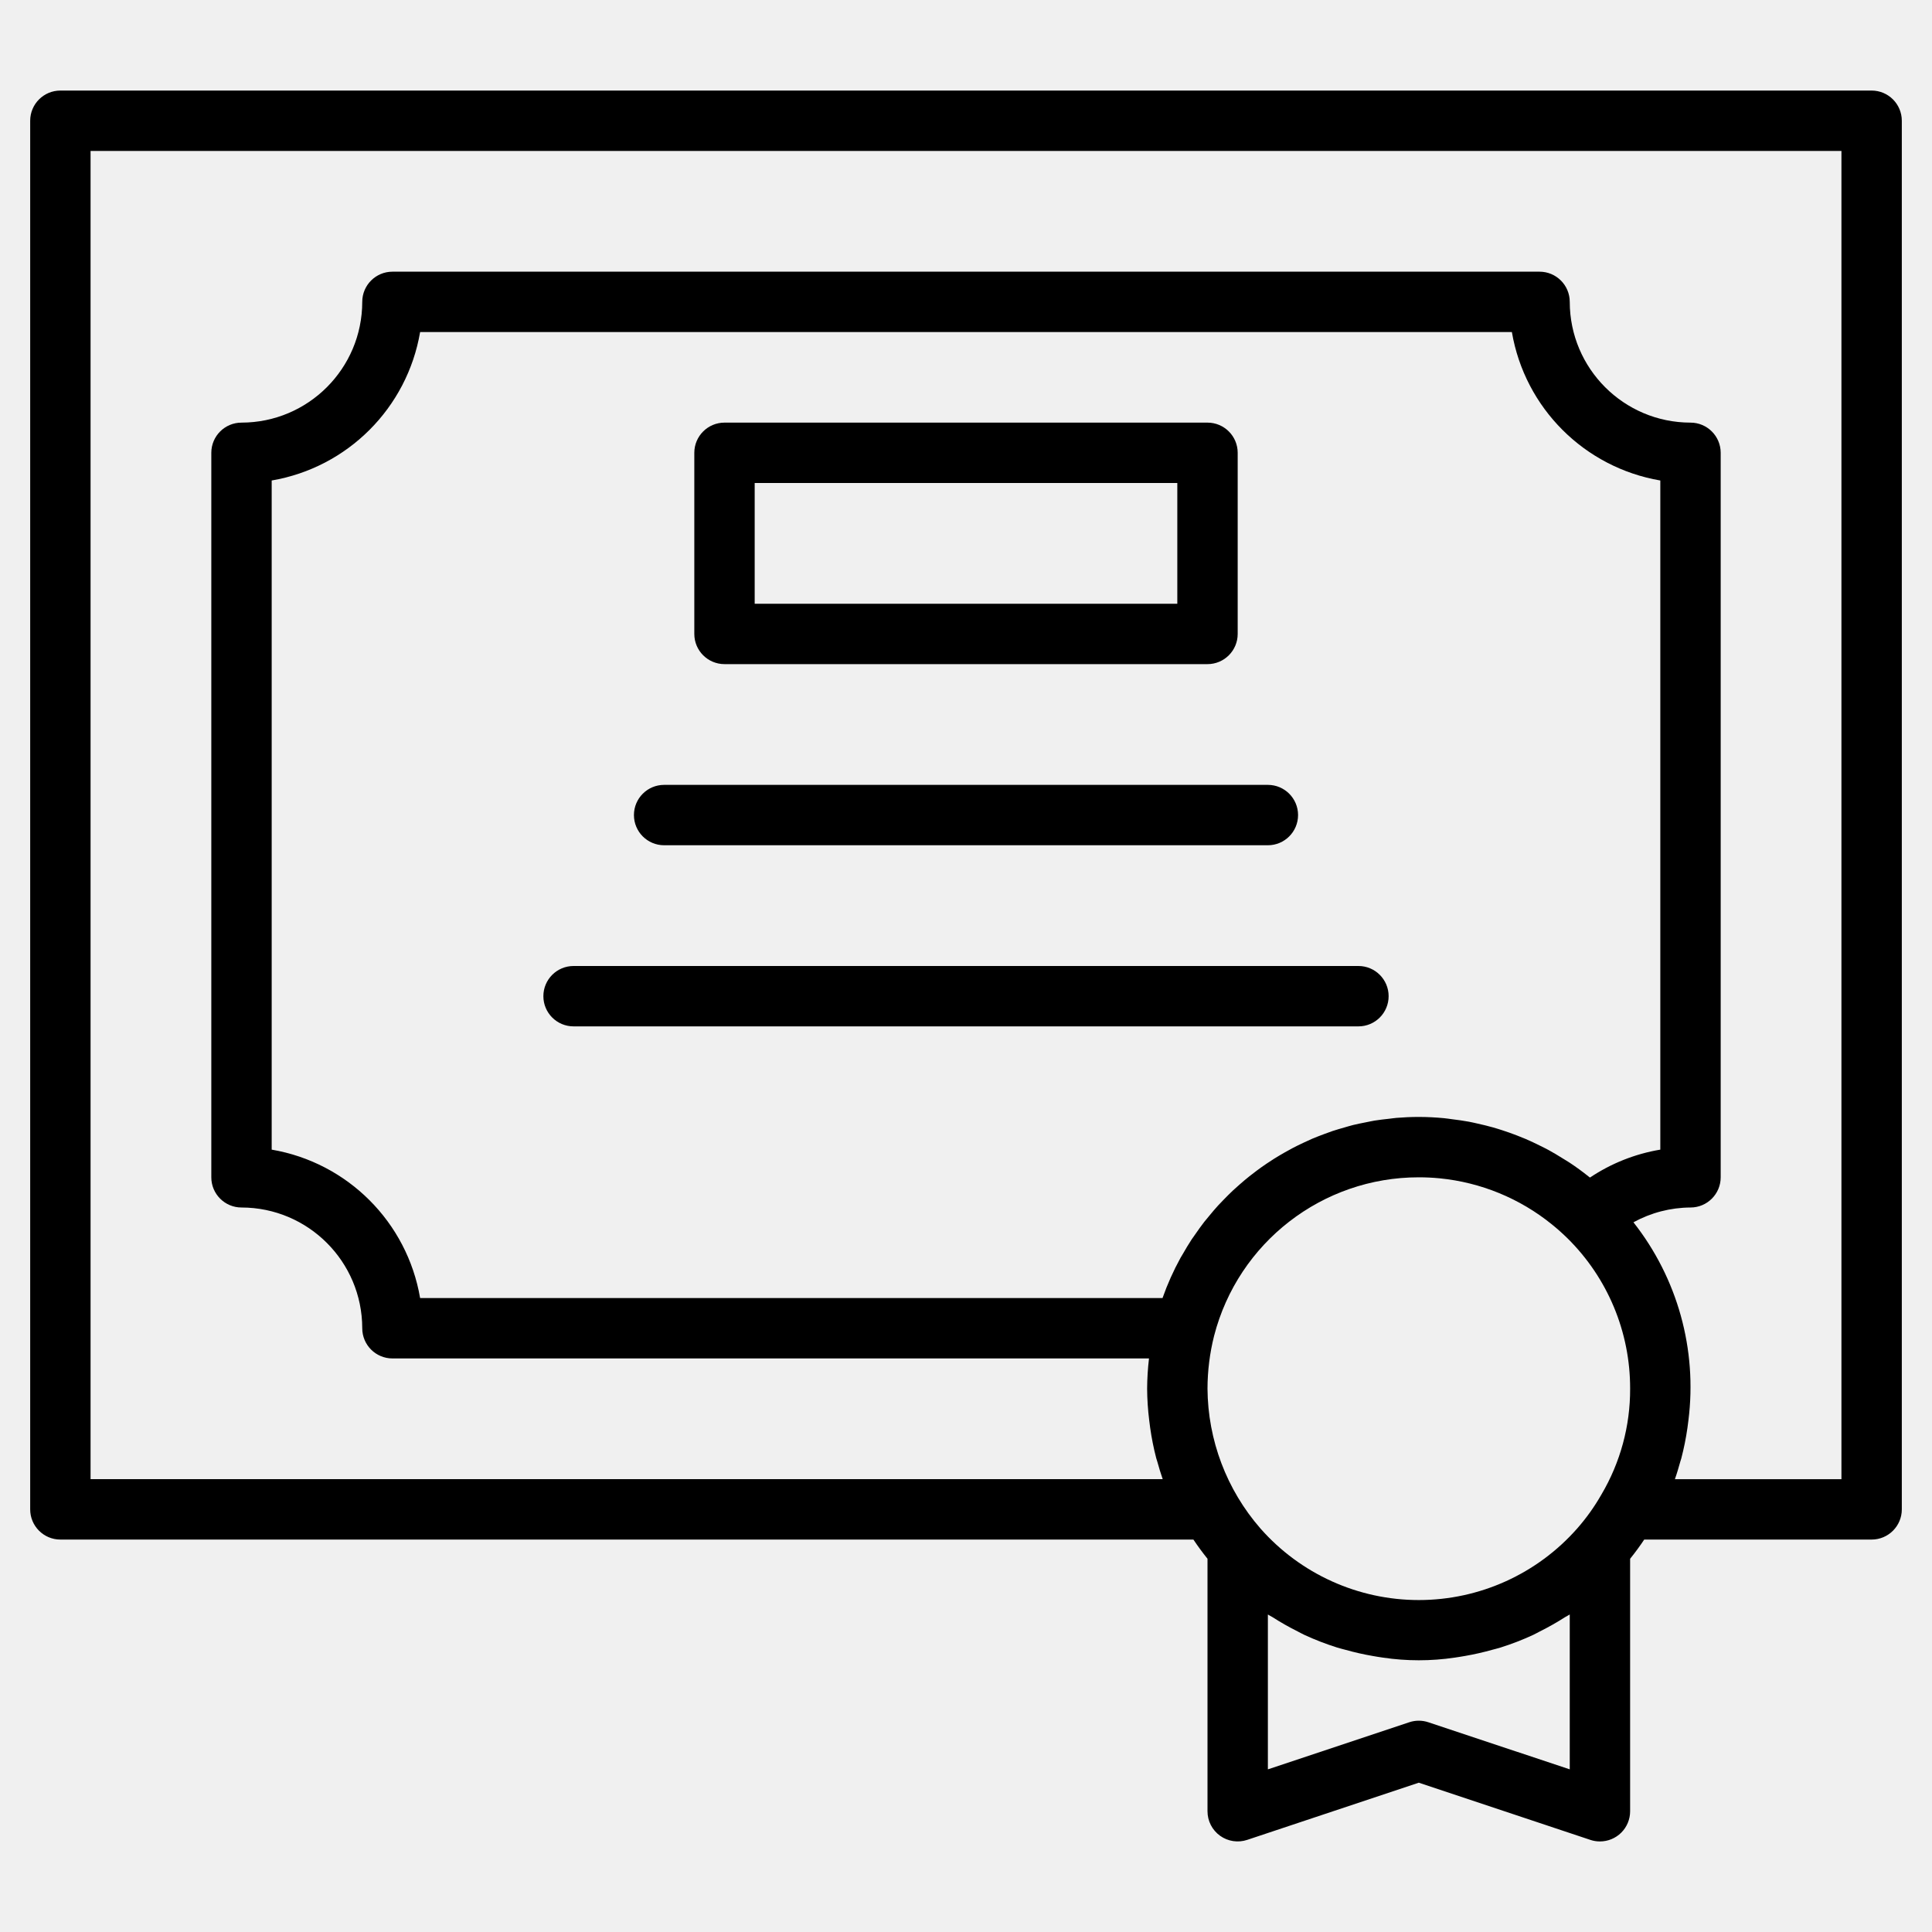
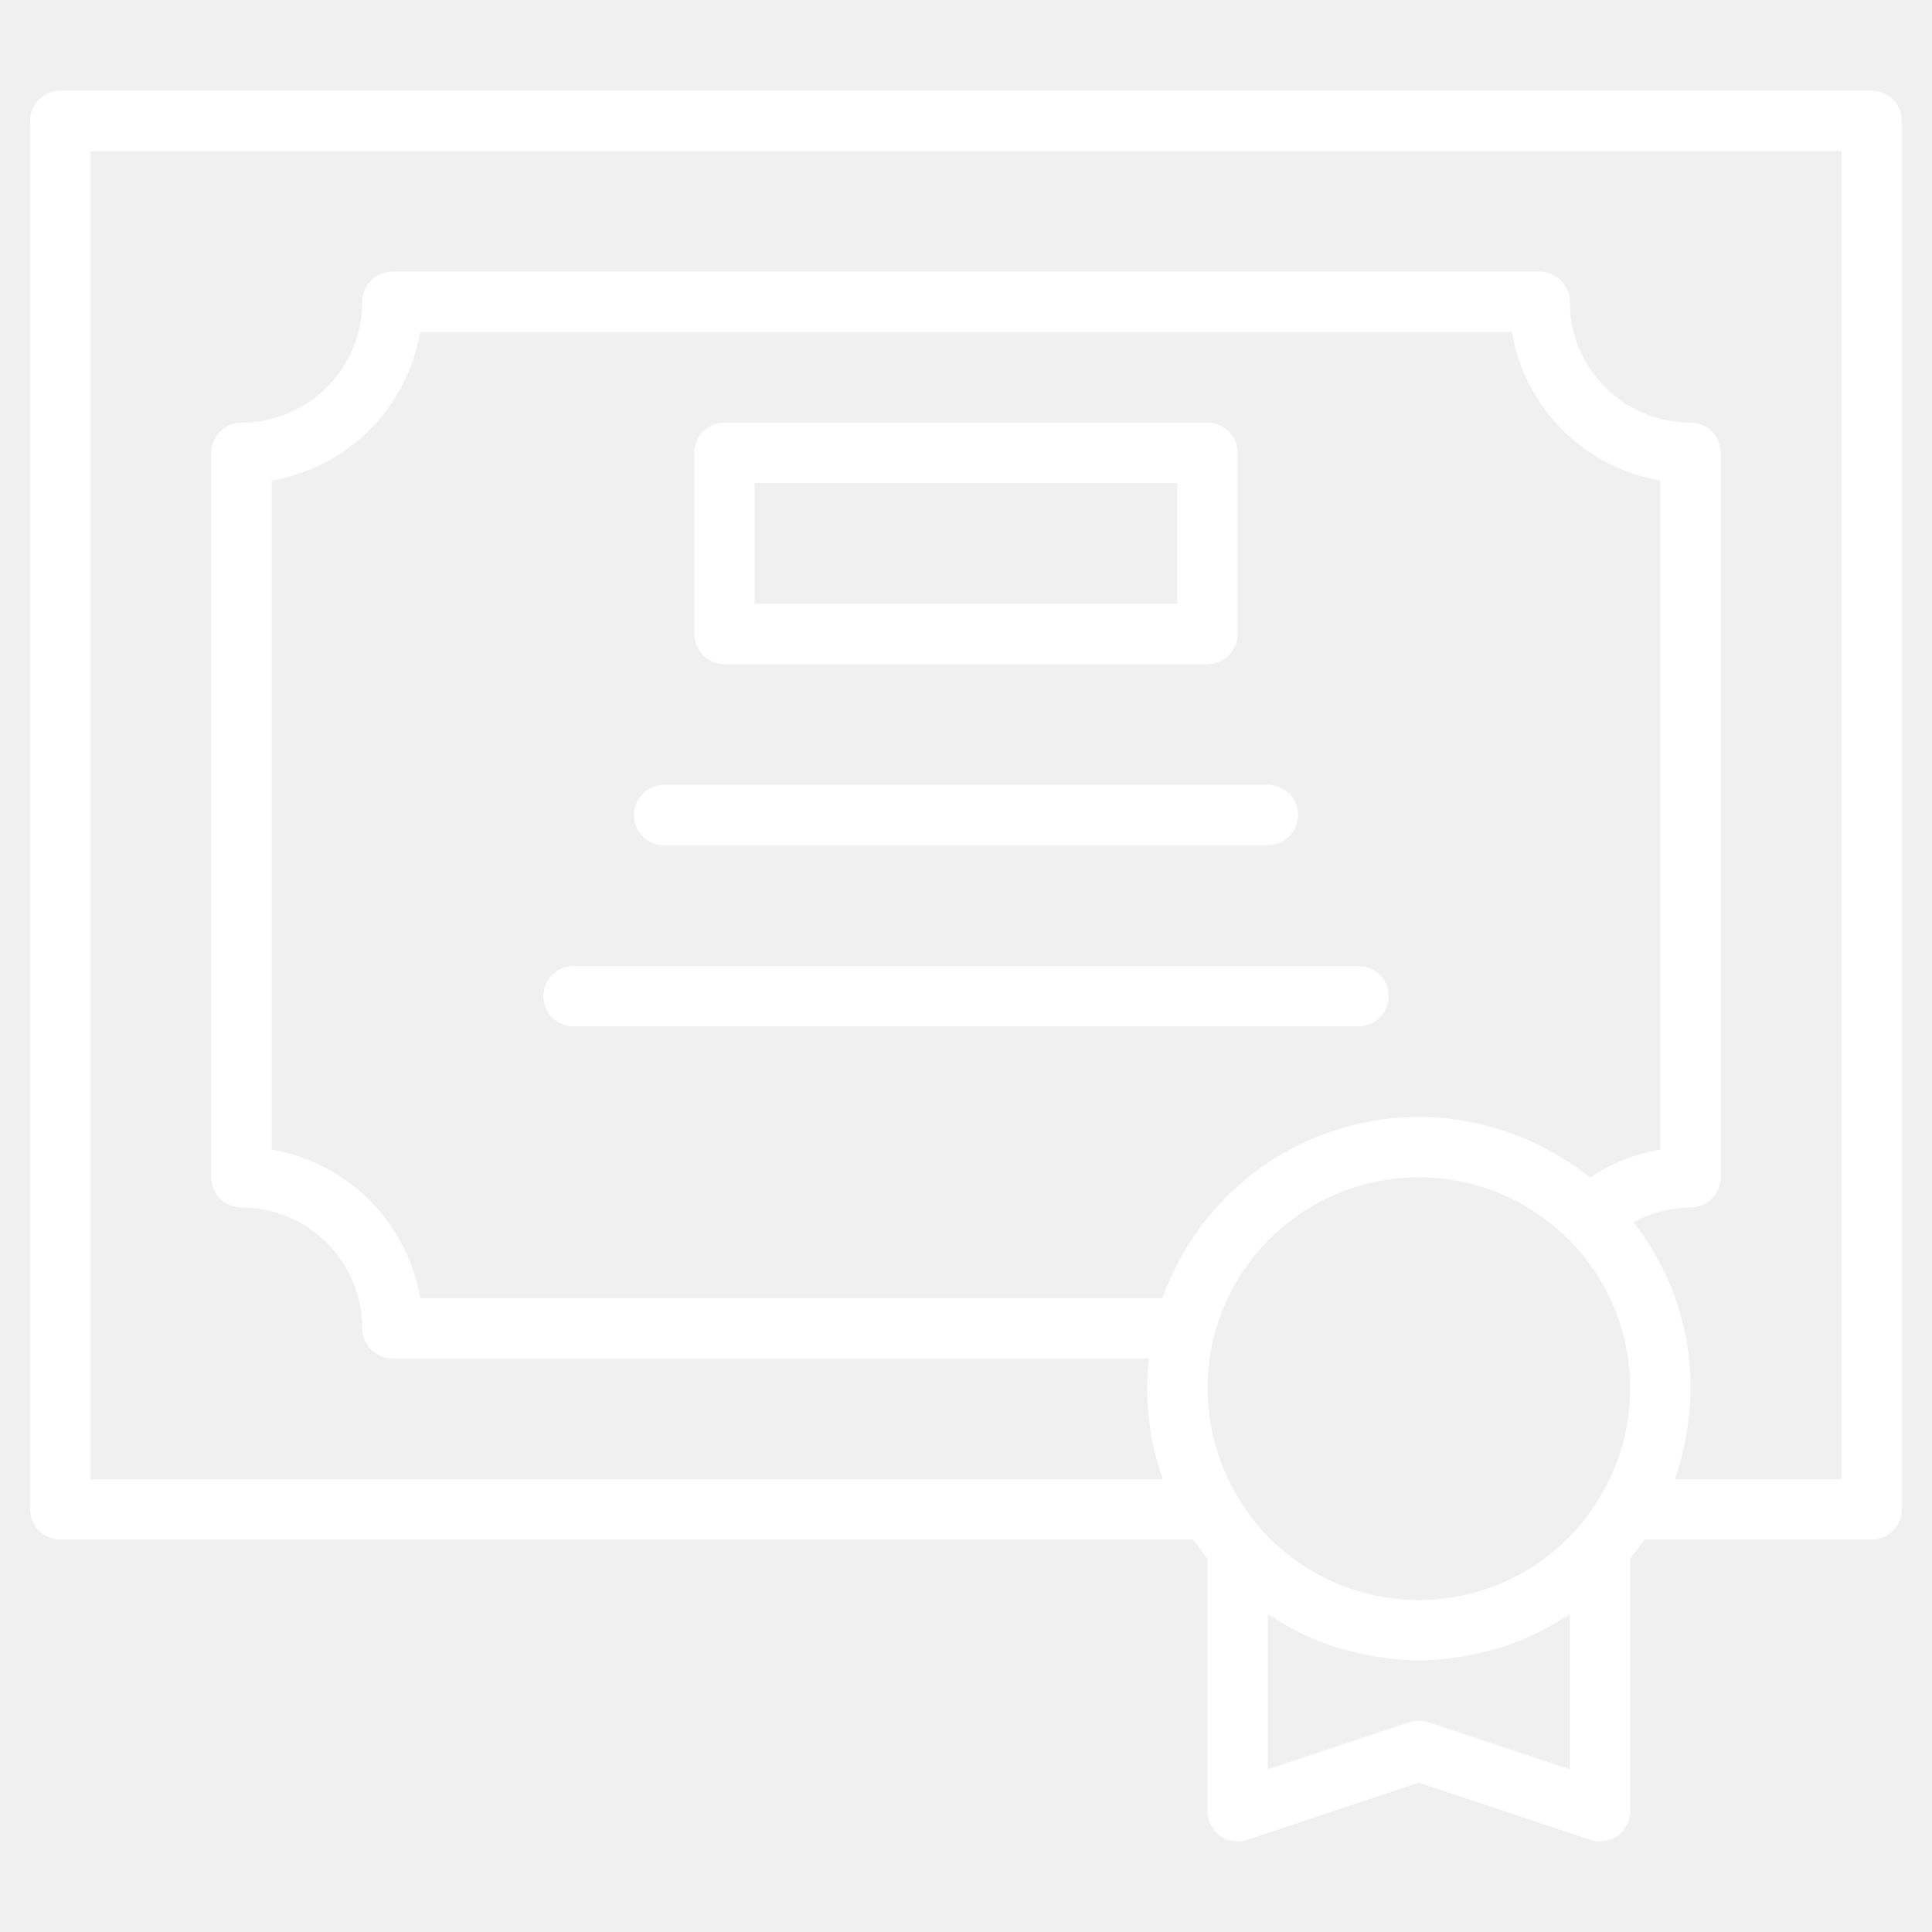
- <svg xmlns="http://www.w3.org/2000/svg" width="24" height="24" viewBox="0 0 64 64">
+ <svg xmlns="http://www.w3.org/2000/svg" fill="white" width="24" height="24" viewBox="0 0 64 64">
  <g id="Certificate">
    <path d="M62,3H2A1,1,0,0,0,1,4V50a1,1,0,0,0,1,1H39.533c.144.216.3.427.467.636V60a.999.999,0,0,0,1.316.948L47,59.054l5.684,1.895A.98.98,0,0,0,53,61a.999.999,0,0,0,1-1V51.636c.168-.209.324-.421.467-.636H62a1,1,0,0,0,1-1V4A1,1,0,0,0,62,3ZM39.892,40.477c-.102.131-.198.267-.292.403-.041.059-.084.116-.124.176-.104.159-.202.323-.296.488-.024.043-.051.083-.075.126A8.97,8.97,0,0,0,38.51,43H13.917A6.017,6.017,0,0,0,9,38.083V15.917A6.017,6.017,0,0,0,13.917,11H50.083A6.017,6.017,0,0,0,55,15.917V38.083a5.956,5.956,0,0,0-2.33.925l-.004-.003-.031-.023q-.311-.25-.641-.468c-.072-.048-.147-.09-.22-.136-.161-.101-.323-.199-.489-.289-.09-.049-.181-.092-.273-.138-.155-.077-.311-.152-.47-.22-.098-.042-.198-.081-.298-.12q-.236-.091-.477-.169c-.103-.033-.205-.066-.309-.095-.165-.047-.331-.086-.499-.124-.102-.023-.203-.047-.306-.066-.184-.034-.37-.059-.556-.082-.088-.011-.175-.026-.263-.034C47.558,37.015,47.28,37,47,37c-.249,0-.496.011-.74.031-.082.007-.161.02-.242.029-.162.018-.325.035-.484.061-.096.016-.189.038-.284.056-.142.028-.285.056-.425.09-.099.025-.196.055-.294.083-.133.038-.266.076-.396.119-.098.033-.194.07-.291.106-.127.048-.253.095-.377.148-.095.041-.189.085-.282.129-.122.057-.243.115-.362.178-.091.048-.18.098-.269.148-.118.067-.234.136-.348.207-.086.054-.17.109-.254.166q-.17.115-.334.238c-.079.059-.158.119-.235.181-.11.087-.216.178-.321.27-.072.063-.143.126-.213.191-.106.099-.208.202-.309.306-.063.065-.127.129-.188.196-.103.113-.202.23-.299.349C39.998,40.349,39.944,40.411,39.892,40.477ZM52,58.612l-4.684-1.56a.992.992,0,0,0-.633,0L42,58.612V53.483c.05.033.105.056.155.088a8.953,8.953,0,0,0,.837.475c.072.036.141.076.214.11a8.982,8.982,0,0,0,1.092.422c.088.028.178.048.267.073a9.015,9.015,0,0,0,.912.206c.11.019.219.038.33.053a8.064,8.064,0,0,0,2.387,0c.111-.015.22-.035.33-.053a8.995,8.995,0,0,0,.91-.206c.09-.025.18-.045.269-.073a8.986,8.986,0,0,0,1.09-.422c.074-.035.145-.076.218-.113a8.957,8.957,0,0,0,.831-.471c.051-.033.107-.056.158-.09Zm1.049-9.104a6.761,6.761,0,0,1-.8,1.122,6.99,6.99,0,0,1-10.496.002A7.12,7.12,0,0,1,40,46a7.211,7.211,0,0,1,.219-1.75A6.999,6.999,0,0,1,47,39q.346,0,.687.033a6.995,6.995,0,0,1,3.723,1.528q.266.215.514.458A6.972,6.972,0,0,1,54,46,6.838,6.838,0,0,1,53.049,49.508ZM61,49H55.483c.068-.192.125-.388.18-.585.01-.035.022-.068.032-.103a8.976,8.976,0,0,0,.204-1.015c.012-.082.022-.163.032-.246a8.815,8.815,0,0,0-1.821-6.561A3.969,3.969,0,0,1,56,40a1,1,0,0,0,1-1V15a1,1,0,0,0-1-1,4.004,4.004,0,0,1-4-4,1,1,0,0,0-1-1H13a1,1,0,0,0-1,1,4.004,4.004,0,0,1-4,4,1,1,0,0,0-1,1V39a1,1,0,0,0,1,1,4.004,4.004,0,0,1,4,4,1,1,0,0,0,1,1H38.062A9.092,9.092,0,0,0,38,46a8.95,8.95,0,0,0,.069,1.049c.01.084.02.167.032.25a8.964,8.964,0,0,0,.201,1.006c.011.043.027.084.039.126.054.191.109.381.175.568H3V5H61Z" />
    <path d="M24,22H40a1,1,0,0,0,1-1V15a1,1,0,0,0-1-1H24a1,1,0,0,0-1,1v6A1,1,0,0,0,24,22Zm1-6H39v4H25Z" />
    <path d="M22,28H42a1,1,0,0,0,0-2H22a1,1,0,0,0,0,2Z" />
    <path d="M46,33a1,1,0,0,0-1-1H19a1,1,0,0,0,0,2H45A1,1,0,0,0,46,33Z" />
  </g>
</svg>
